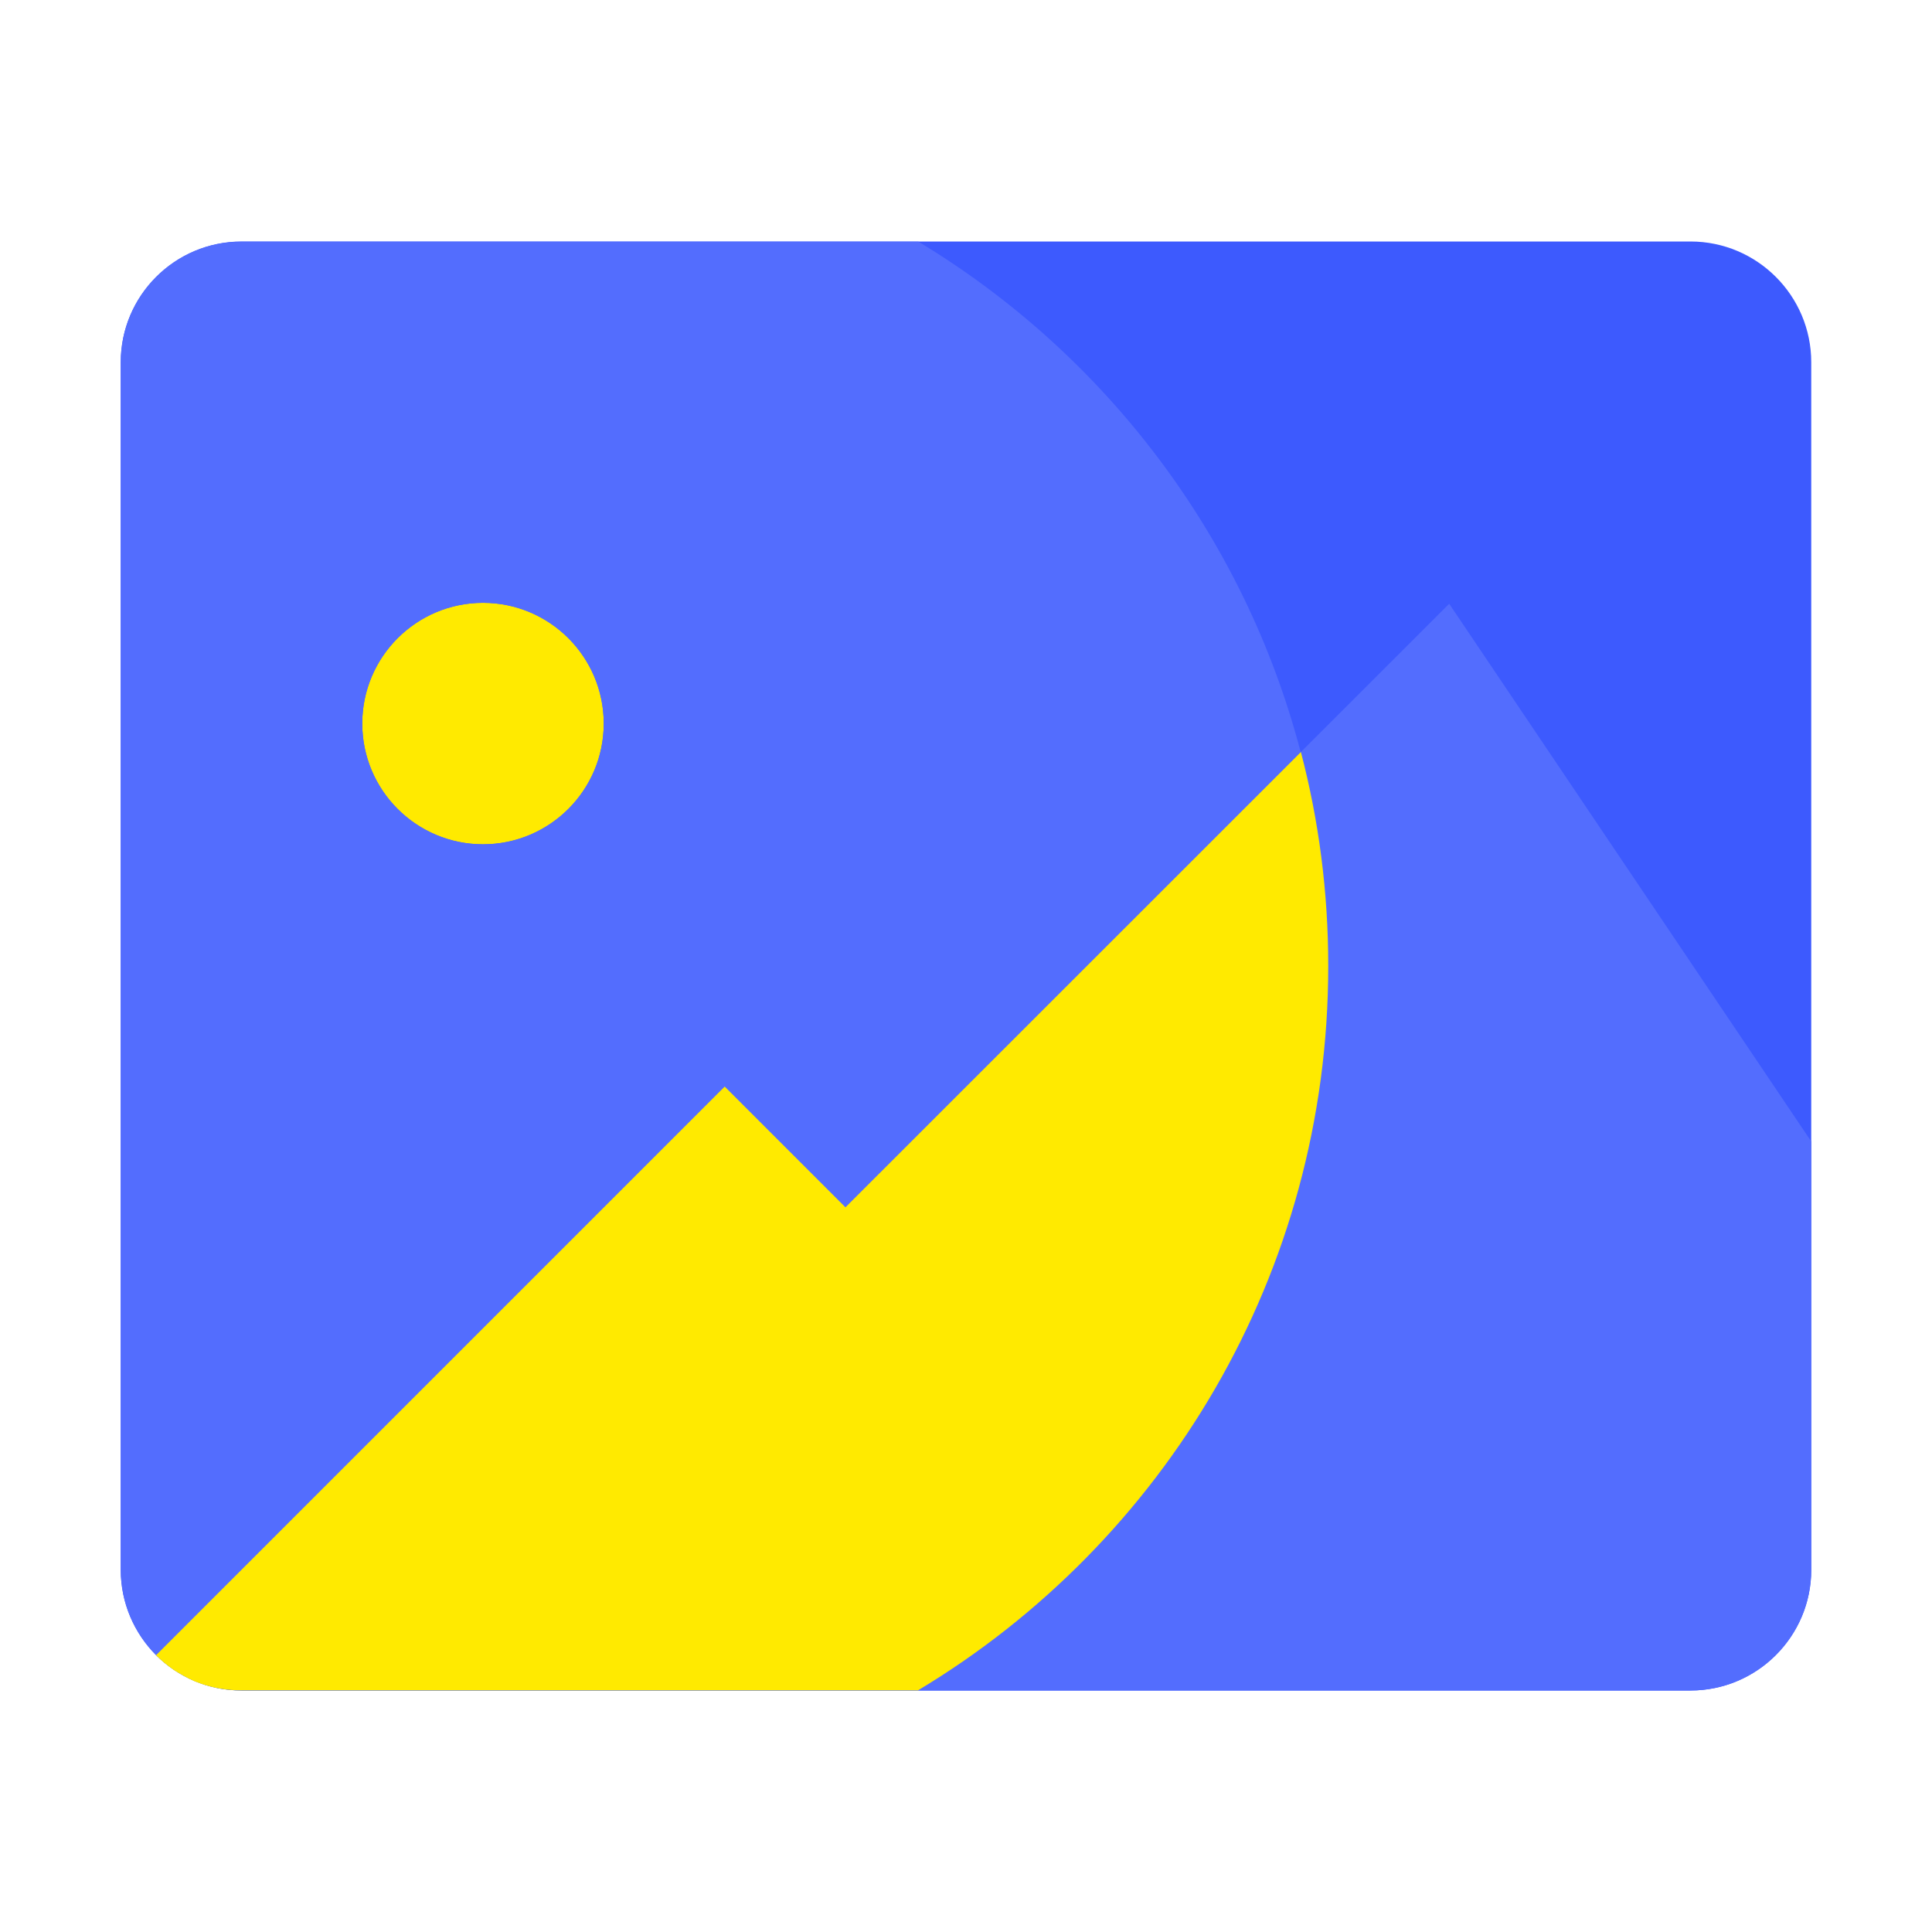
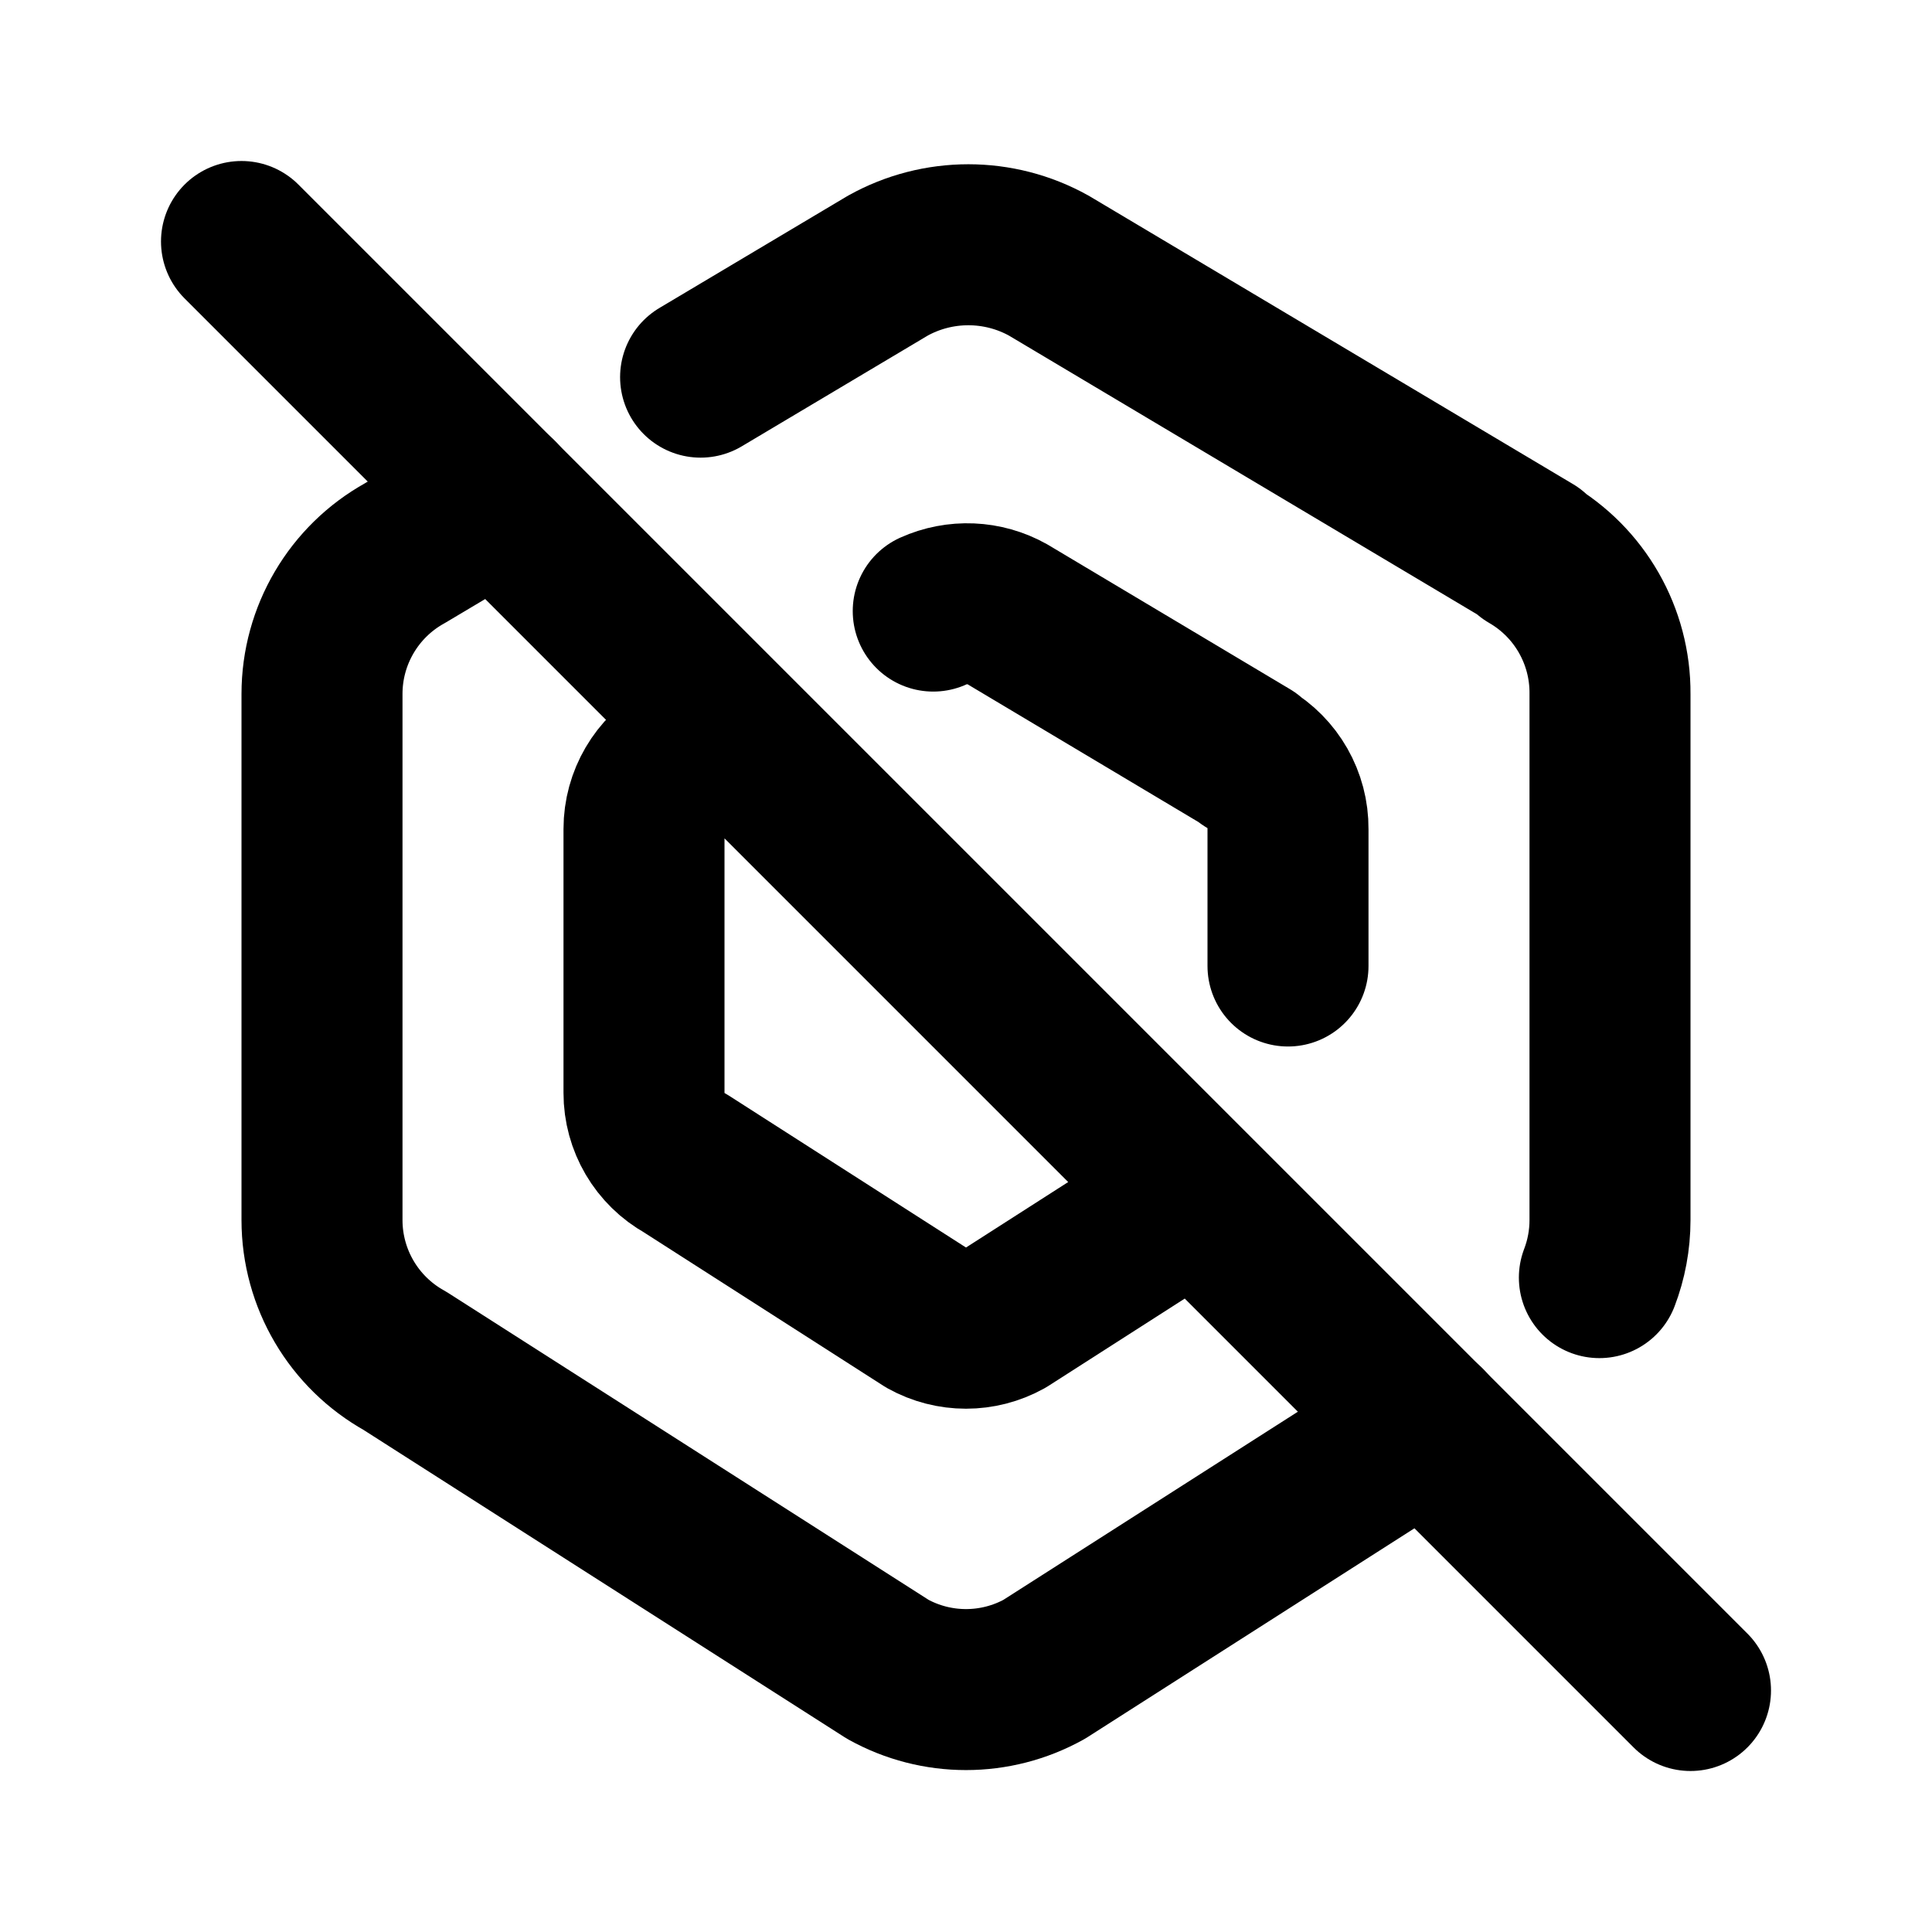
- <svg xmlns="http://www.w3.org/2000/svg" width="800px" height="800px" viewBox="0 0 1024 1024" class="icon" version="1.1">
-   <path d="M896 896H128c-35.3 0-64-28.7-64-64V192c0-35.3 28.7-64 64-64h768c35.3 0 64 28.7 64 64v640c0 35.3-28.7 64-64 64z" fill="#3D5AFE" />
-   <path d="M256 383.5m-64 0a64 64 0 1 0 128 0 64 64 0 1 0-128 0Z" fill="#FFEA00" />
-   <path d="M896 896c35.3 0 64-28.7 64-64V605L768.1 320l-320 319.9-64-64L82.7 877.3C94.3 888.8 110.3 896 128 896h768z" fill="#536DFE" />
-   <path d="M114.3 894.5c1.3 0.3 2.6 0.5 3.9 0.7-1.3-0.1-2.6-0.4-3.9-0.7z" fill="#8C9EFF" />
-   <path d="M64 192v640c0 17.7 7.2 33.7 18.7 45.3L384 576l64 64 241.4-241.3c-29.9-114.4-103.8-211-202.6-270.6H128c-35.3-0.1-64 28.6-64 63.9z m192 127.5c35.3 0 64 28.7 64 64s-28.7 64-64 64-64-28.7-64-64 28.7-64 64-64z" fill="#536DFE" />
-   <path d="M704 512c0-39.2-5-77.2-14.5-113.4L448.1 639.9l-64-64L82.7 877.3c0.7 0.7 1.5 1.4 2.2 2.1 1.5 1.4 3.1 2.7 4.7 3.9s3.3 2.4 5.1 3.4c1.8 1.1 3.6 2.1 5.4 3 0.9 0.4 1.9 0.9 2.8 1.3 0.6 0.3 1.2 0.5 1.8 0.7 1.2 0.5 2.4 0.9 3.7 1.3 1.9 0.6 3.8 1.1 5.7 1.5 1.3 0.3 2.6 0.5 3.9 0.7 3.2 0.5 6.4 0.7 9.7 0.7h358.9C617 817.6 704 675 704 512z" fill="#FFEA00" />
-   <path d="M104.9 891.7c1.2 0.5 2.4 0.9 3.7 1.3-1.3-0.4-2.5-0.8-3.7-1.3z" fill="#8C9EFF" />
+ <svg xmlns="http://www.w3.org/2000/svg" width="24" height="24" viewBox="0 0 24 24">
+   <g fill="none" stroke="currentColor" stroke-linecap="round" stroke-linejoin="round" stroke-width="2">
+     <path d="M8.703 4.685L11.029 3.3a2.056 2.056 0 0 1 2 0l6 3.573H19a2 2 0 0 1 1 1.747v6.536c0 .248-.046.49-.132.715m-2.156 1.837l-4.741 3.029a2 2 0 0 1-1.942 0l-6-3.833A2 2 0 0 1 4 15.157V8.62a2 2 0 0 1 1.029-1.748l1.157-.689" />
+     <path d="M11.593 7.591c.295-.133.637-.12.921.04l3 1.79H15.5c.312.181.503.516.5.877V12m-1.152 2.86l-2.363 1.514a1 1 0 0 1-.97 0l-3-1.922A1 1 0 0 1 8 13.576v-3.278c0-.364.197-.7.514-.877l.568-.339M3 3l18 18" />
+   </g>
</svg>
